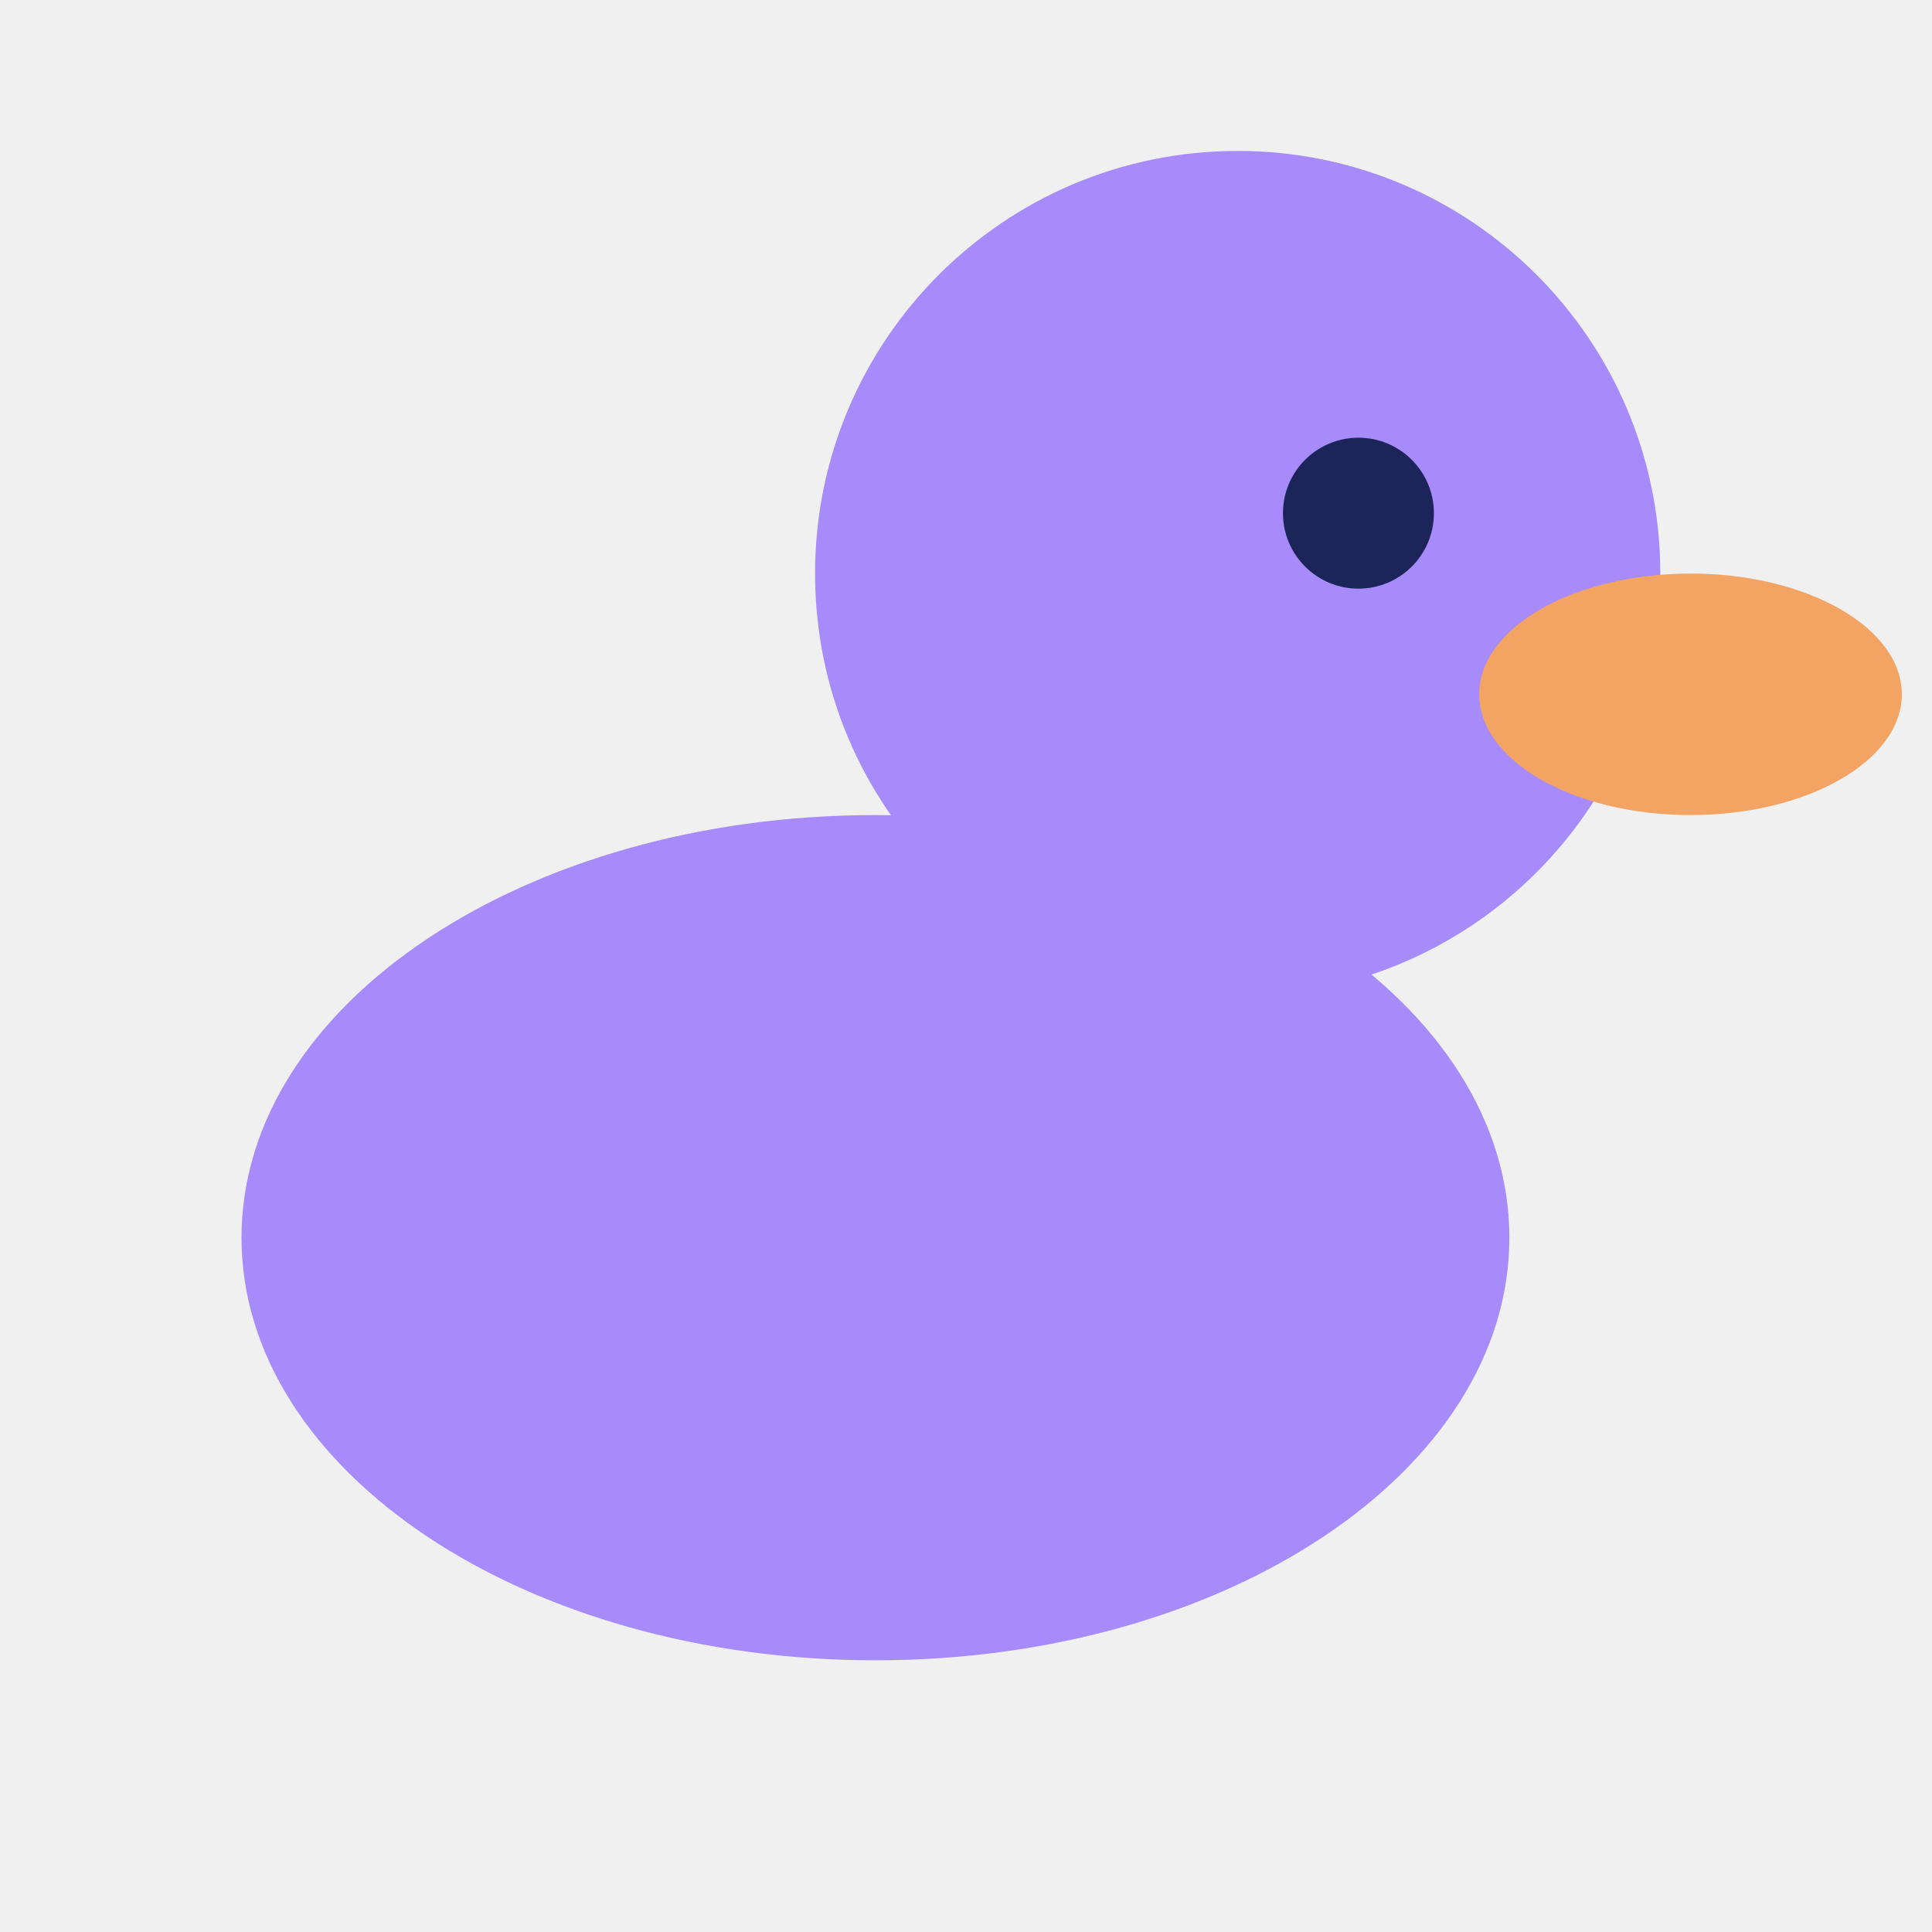
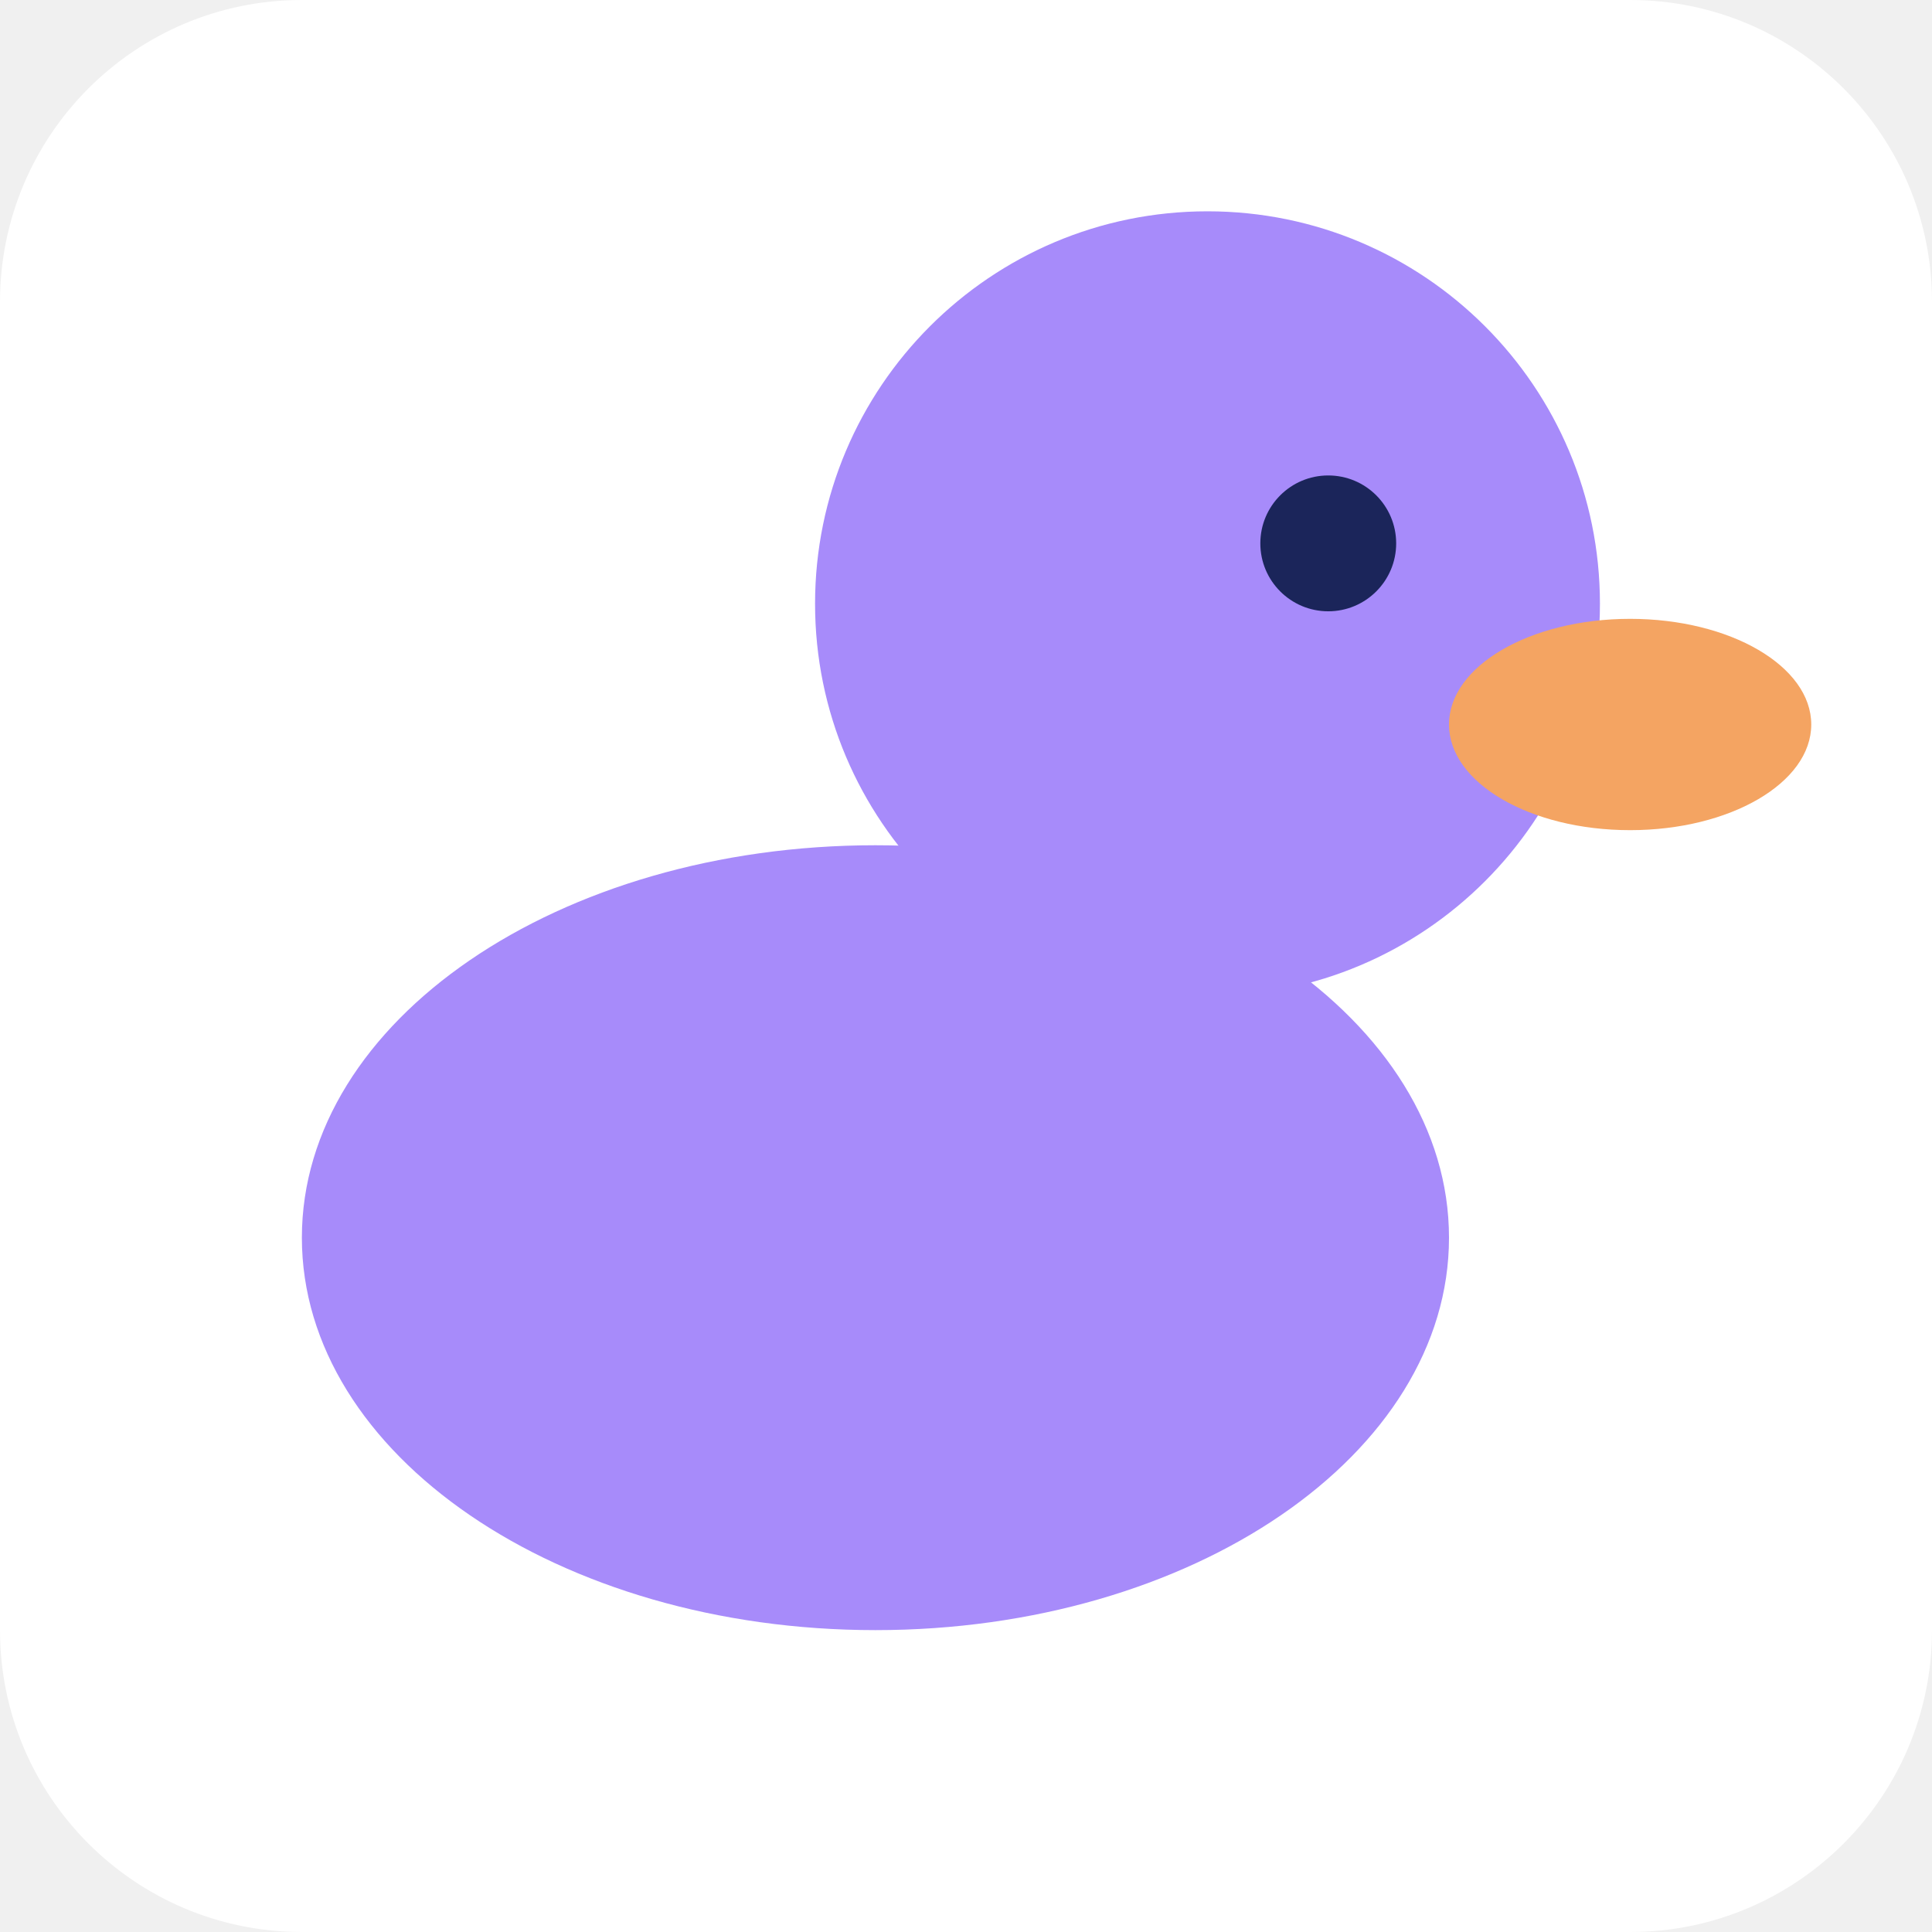
<svg xmlns="http://www.w3.org/2000/svg" width="128" height="128" viewBox="0 0 128 128" fill="none">
-   <circle cx="82" cy="38" r="28" fill="#A78BFA" />
-   <ellipse cx="58" cy="82" rx="42" ry="28" fill="#A78BFA" />
-   <ellipse cx="112" cy="46" rx="14" ry="8" fill="#F4A462" />
-   <circle cx="90" cy="34" r="5" fill="#1B255A" />
+   <rect width="128" height="128" rx="20" fill="white" />
+   <ellipse cx="58" cy="82" rx="38" ry="26" fill="#A78BFA" />
+   <circle cx="80" cy="40" r="26" fill="#A78BFA" />
+   <ellipse cx="108" cy="48" rx="12" ry="7" fill="#F4A462" />
+   <circle cx="88" cy="36" r="4.5" fill="#1B255A" />
</svg>
